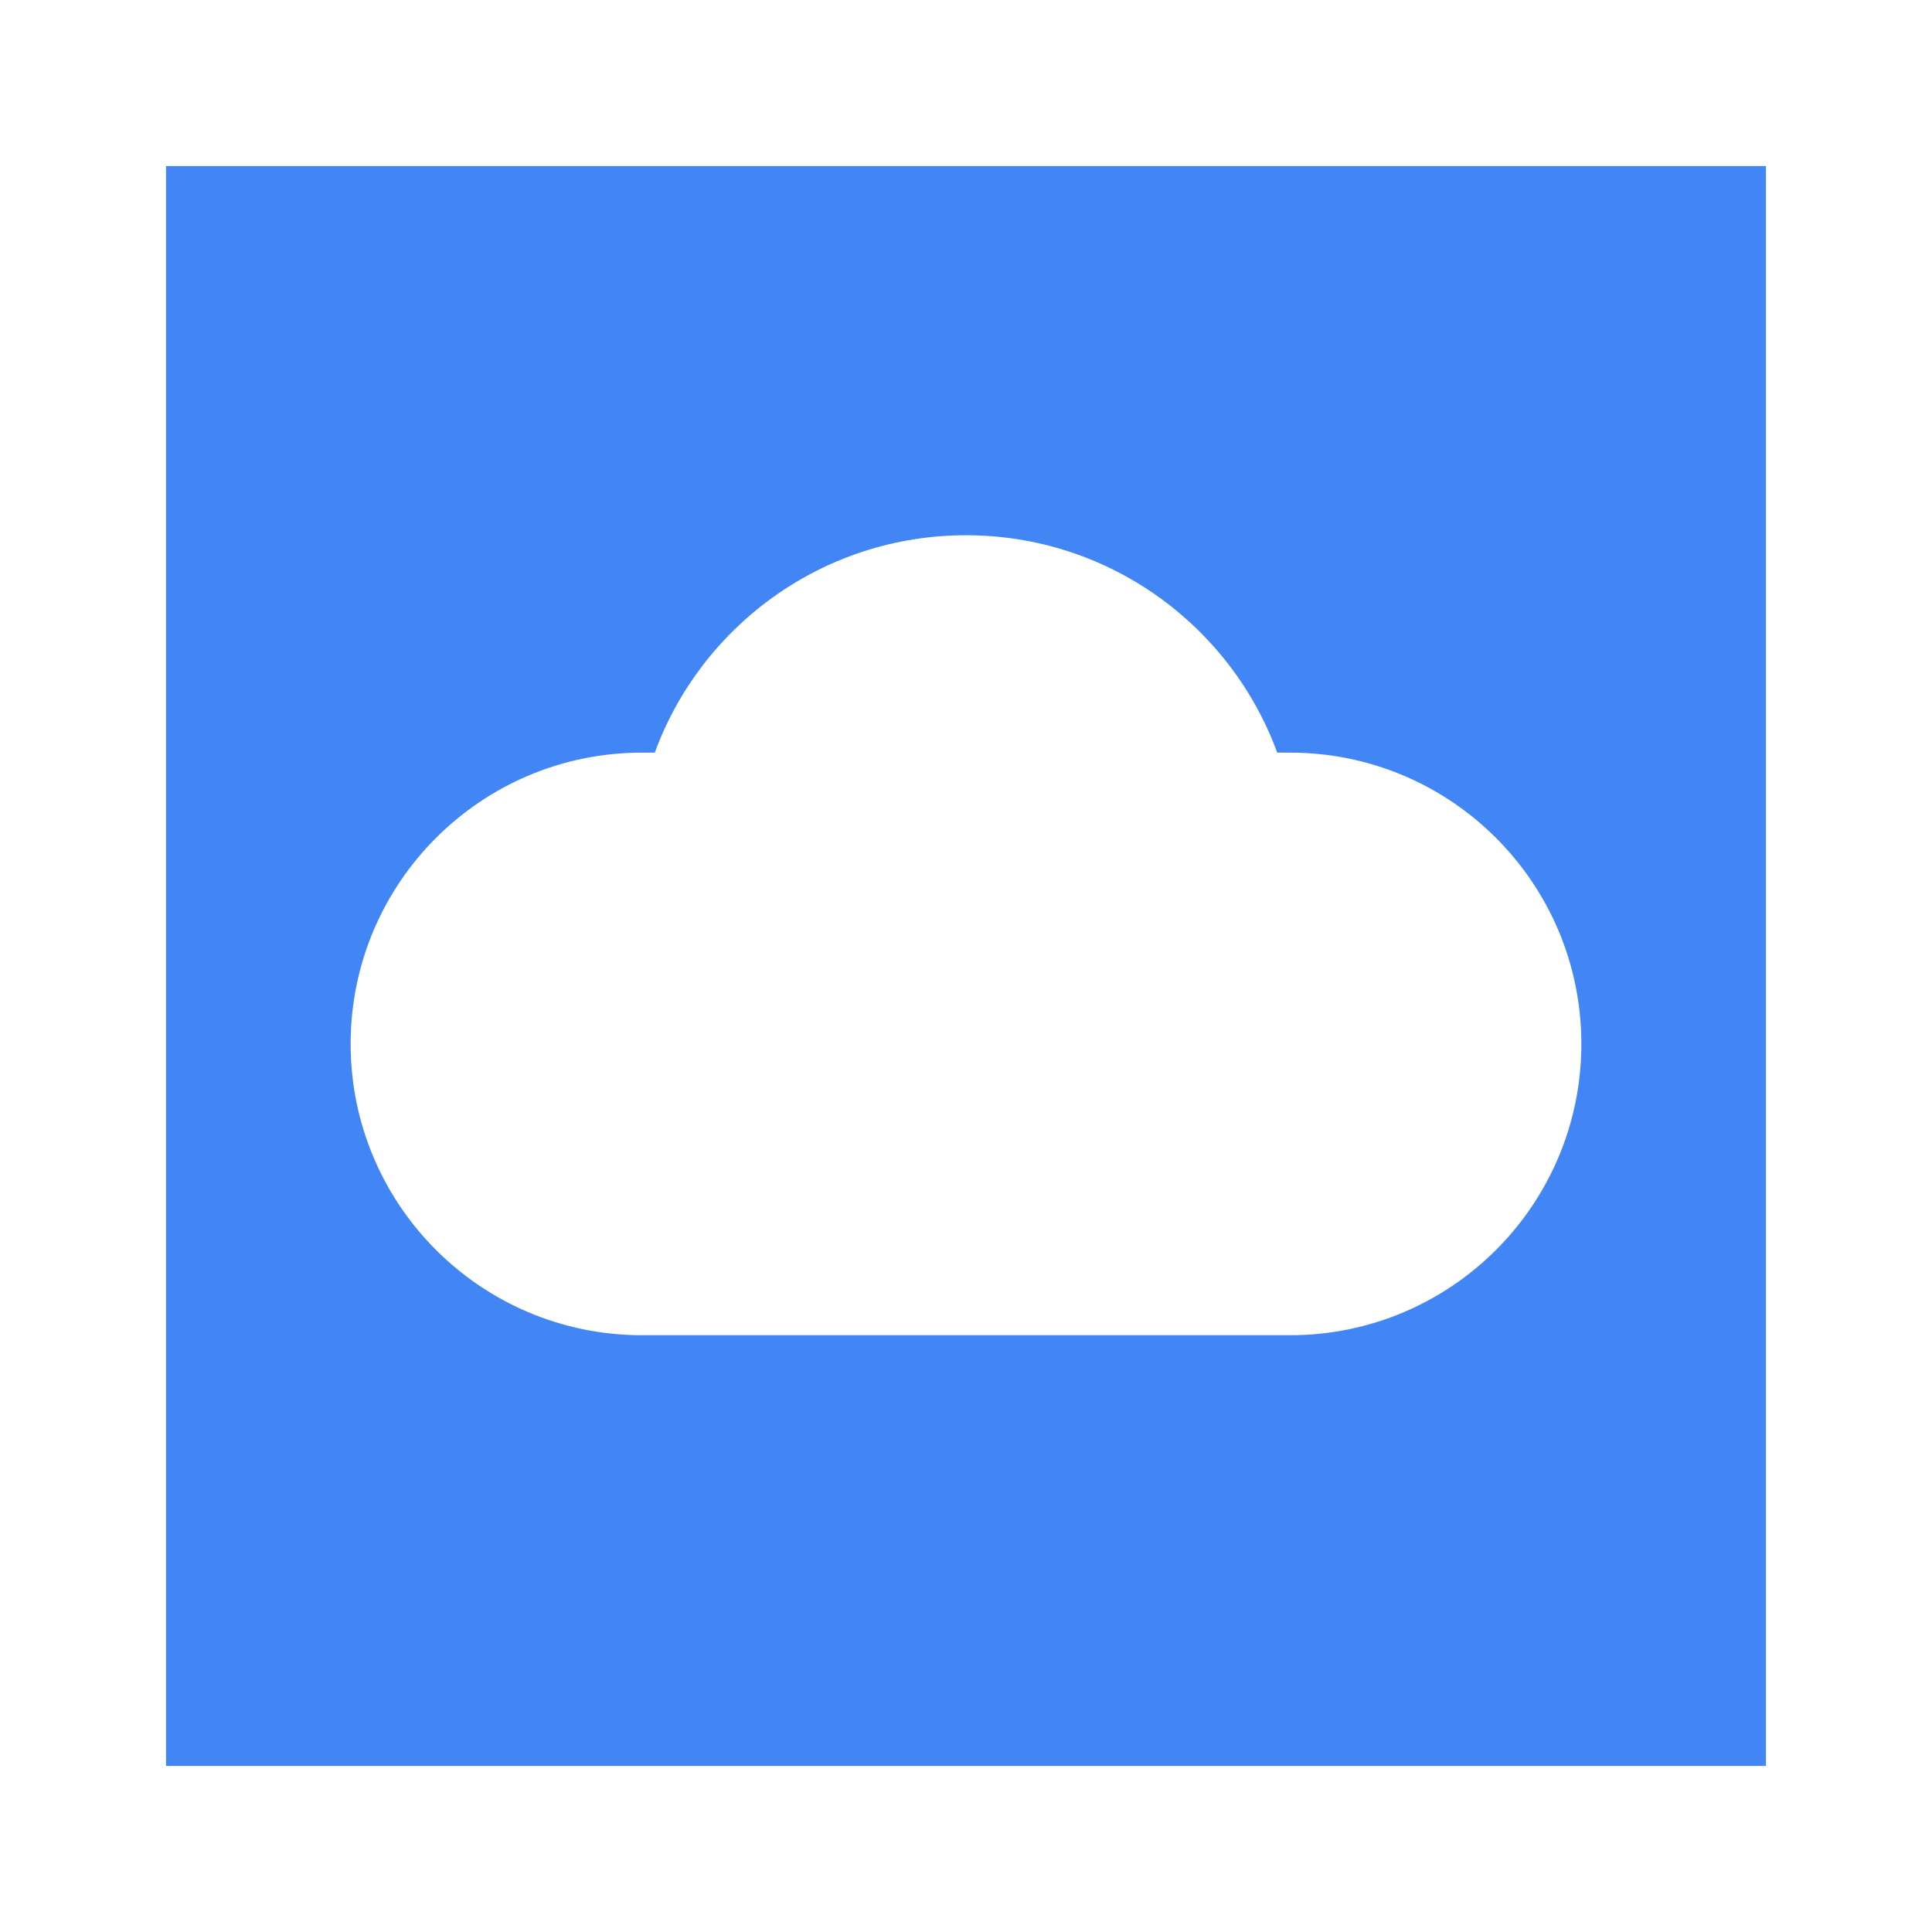
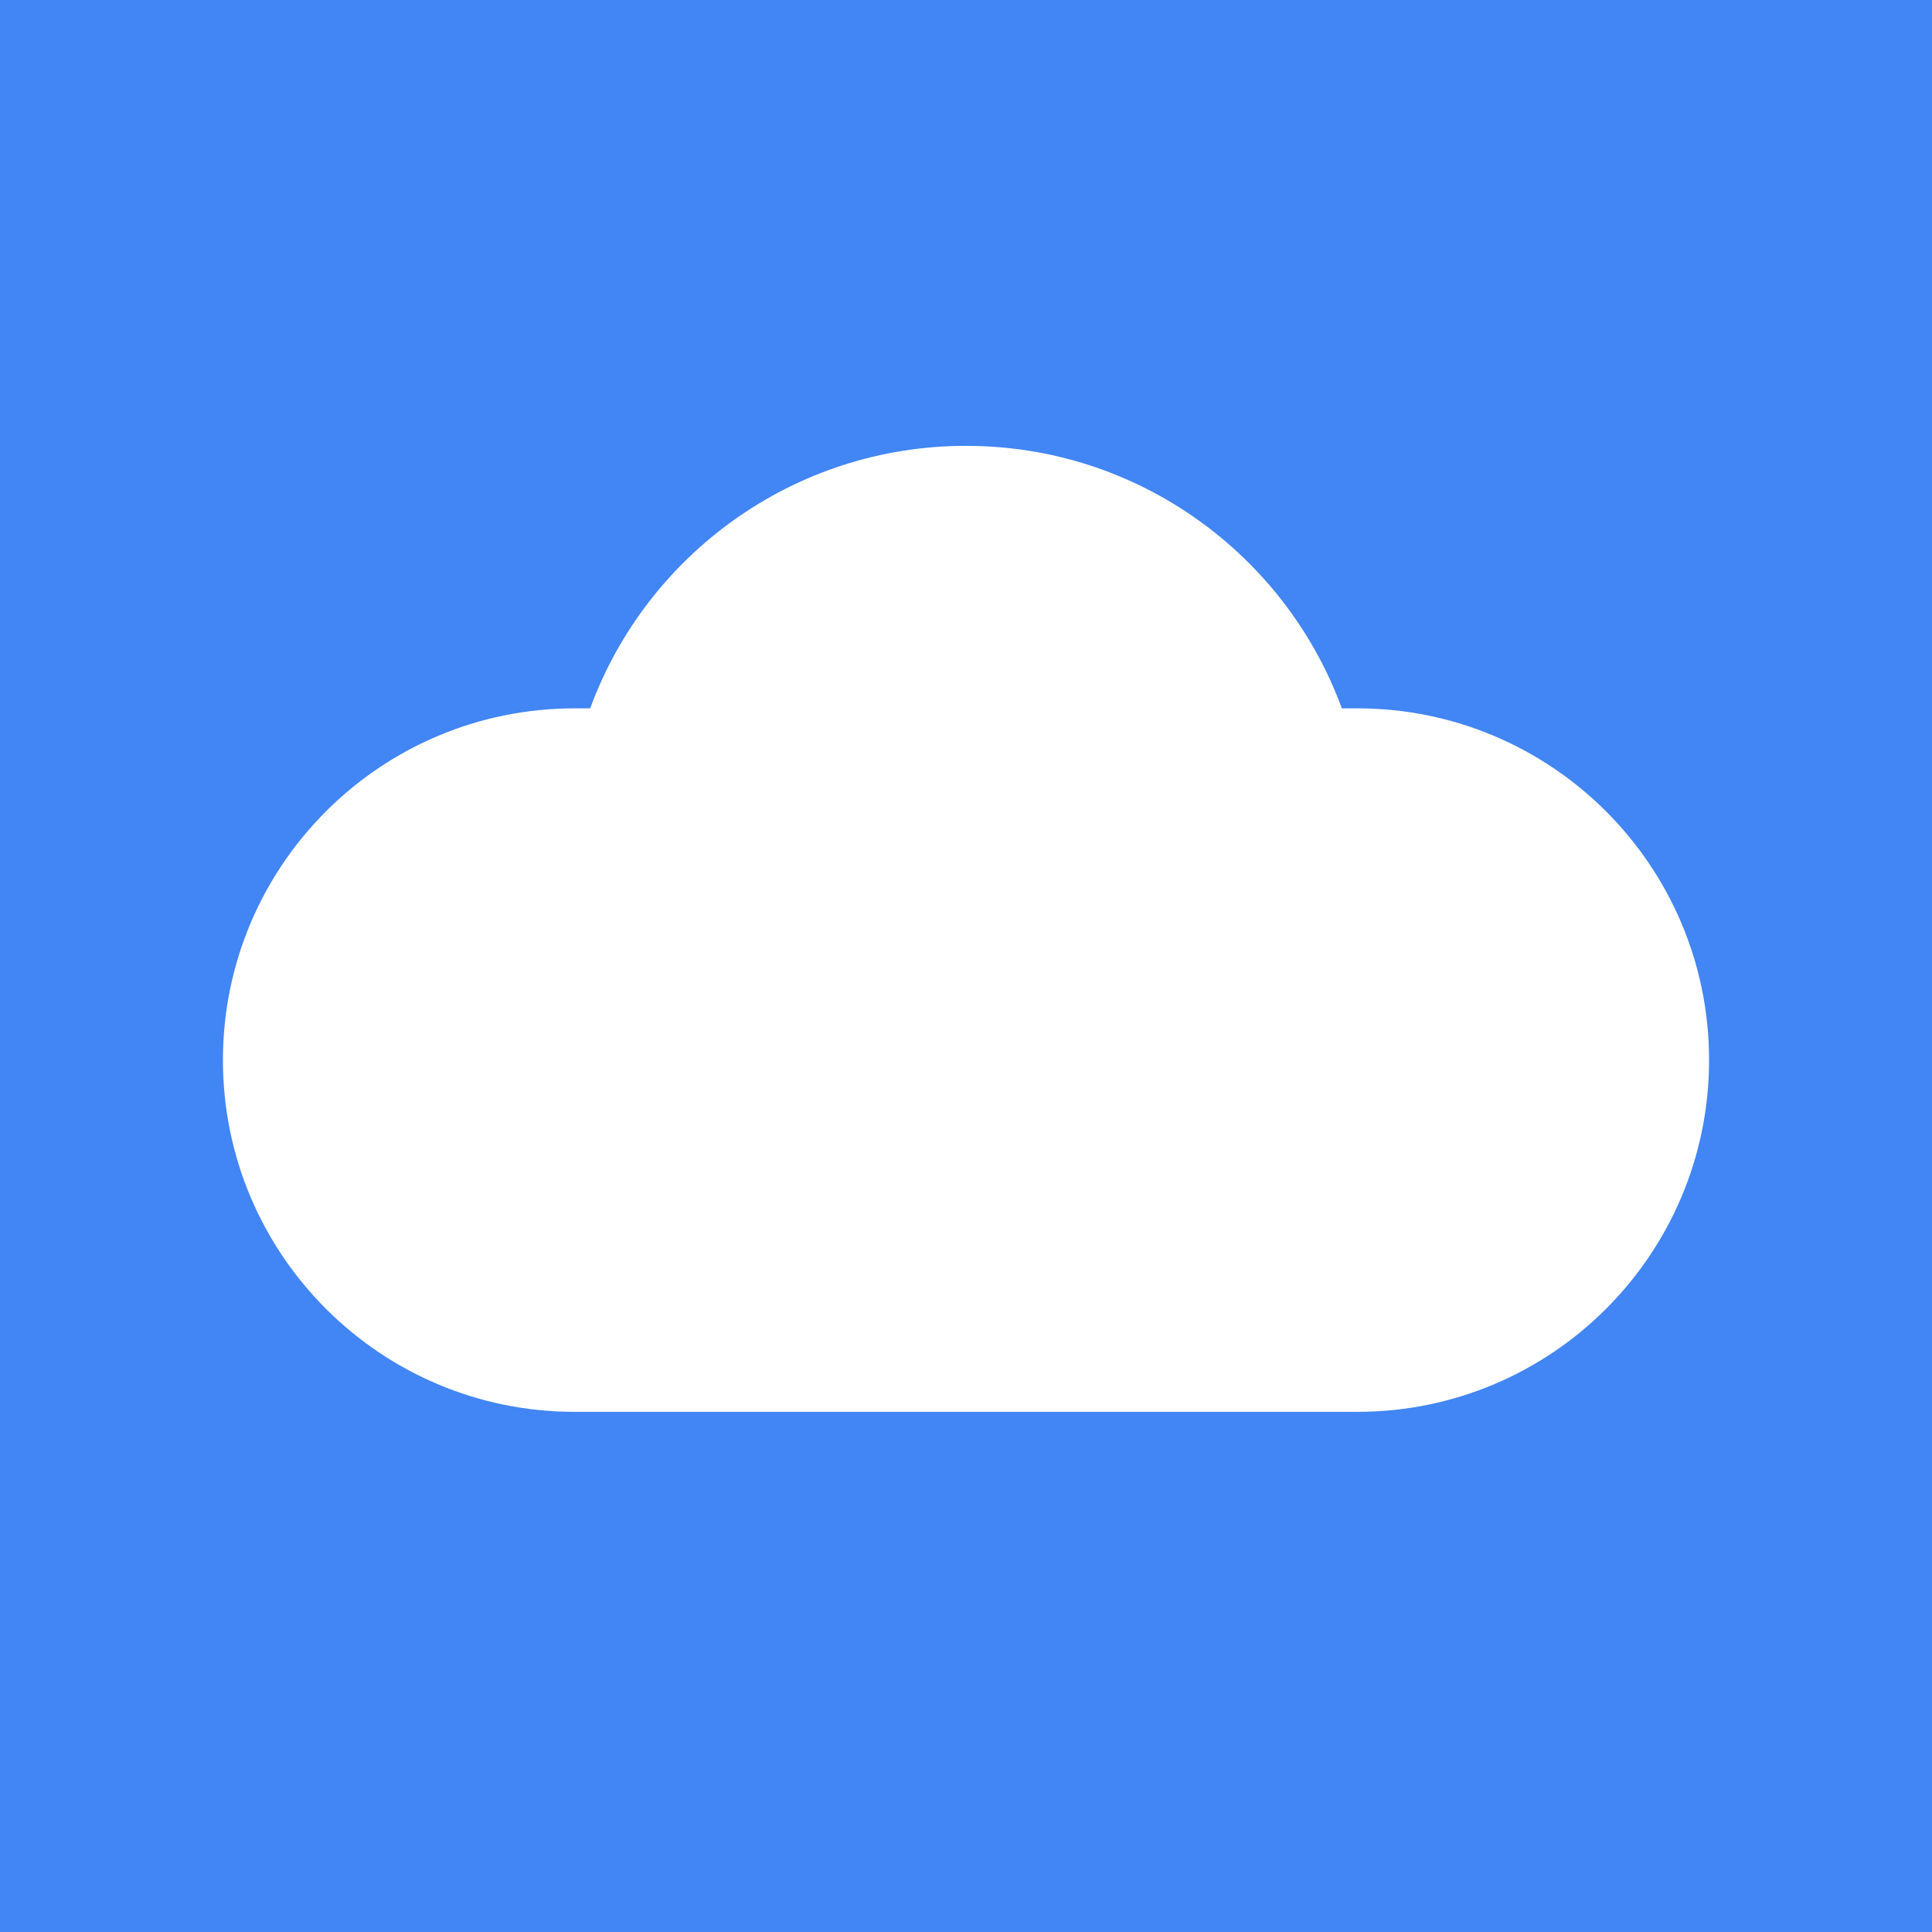
- <svg xmlns="http://www.w3.org/2000/svg" width="512px" height="512px" viewBox="0 0 512 512" version="1.1">
-   <g id="512-color" stroke="none" stroke-width="1" fill="none" fill-rule="evenodd">
-     <path d="M468,44 L468,468 L44,468 L44,44 L468,44 Z M256,141.846 C218.116,141.846 185.836,165.837 173.522,199.454 L173.522,199.454 L170.119,199.455 C127.485,199.455 92.923,234.017 92.923,276.651 C92.923,319.284 127.485,353.846 170.119,353.846 L170.119,353.846 L341.881,353.846 C384.515,353.846 419.077,319.284 419.077,276.651 C419.077,234.017 384.515,199.455 341.881,199.455 L341.881,199.455 L338.478,199.454 C326.164,165.837 293.884,141.846 256,141.846 Z" id="Combined-Shape" fill="#4285F4" />
-   </g>
+ <svg xmlns="http://www.w3.org/2000/svg" width="424" height="424" viewBox="0 0 424 424" fill="none">
+   <path fill-rule="evenodd" clip-rule="evenodd" d="M424 0V424H0V0H424ZM212 97.846C174.116 97.846 141.836 121.837 129.522 155.454L126.119 155.455C83.485 155.455 48.923 190.017 48.923 232.651C48.923 275.284 83.485 309.846 126.119 309.846H297.881C340.515 309.846 375.077 275.284 375.077 232.651C375.077 190.017 340.515 155.455 297.881 155.455L294.478 155.454C282.164 121.837 249.884 97.846 212 97.846Z" fill="#4285F4" />
</svg>
